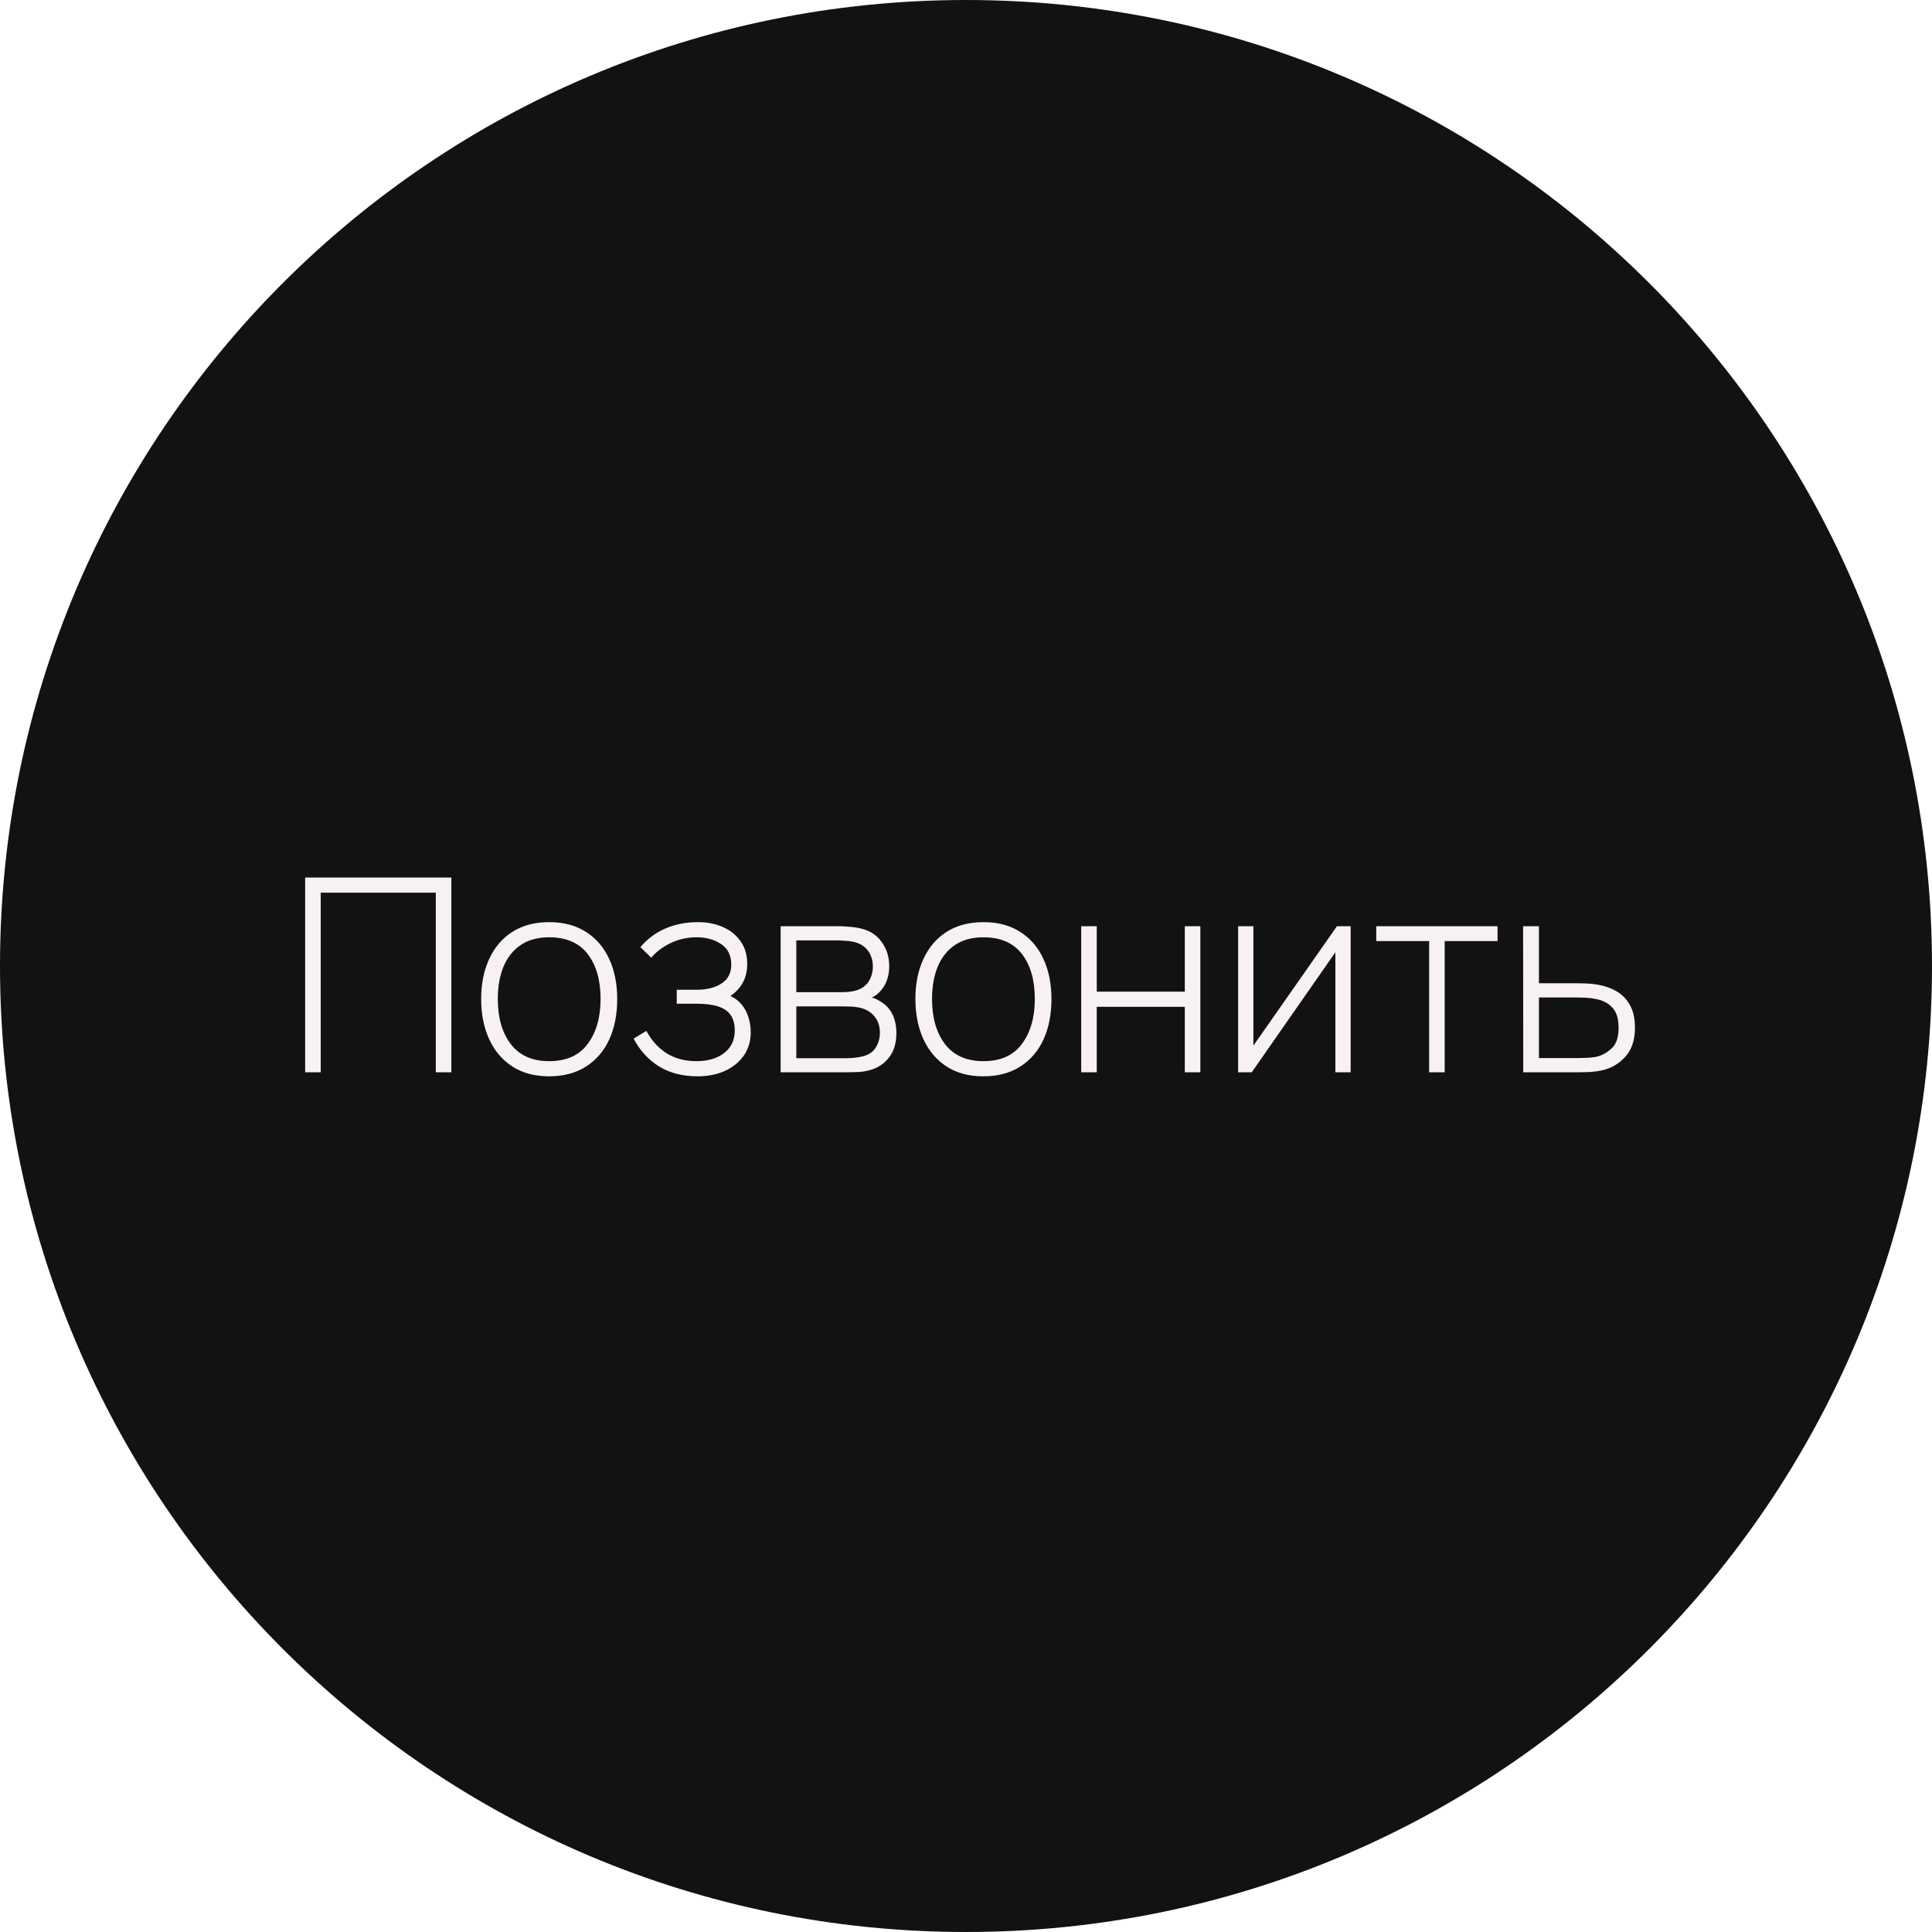
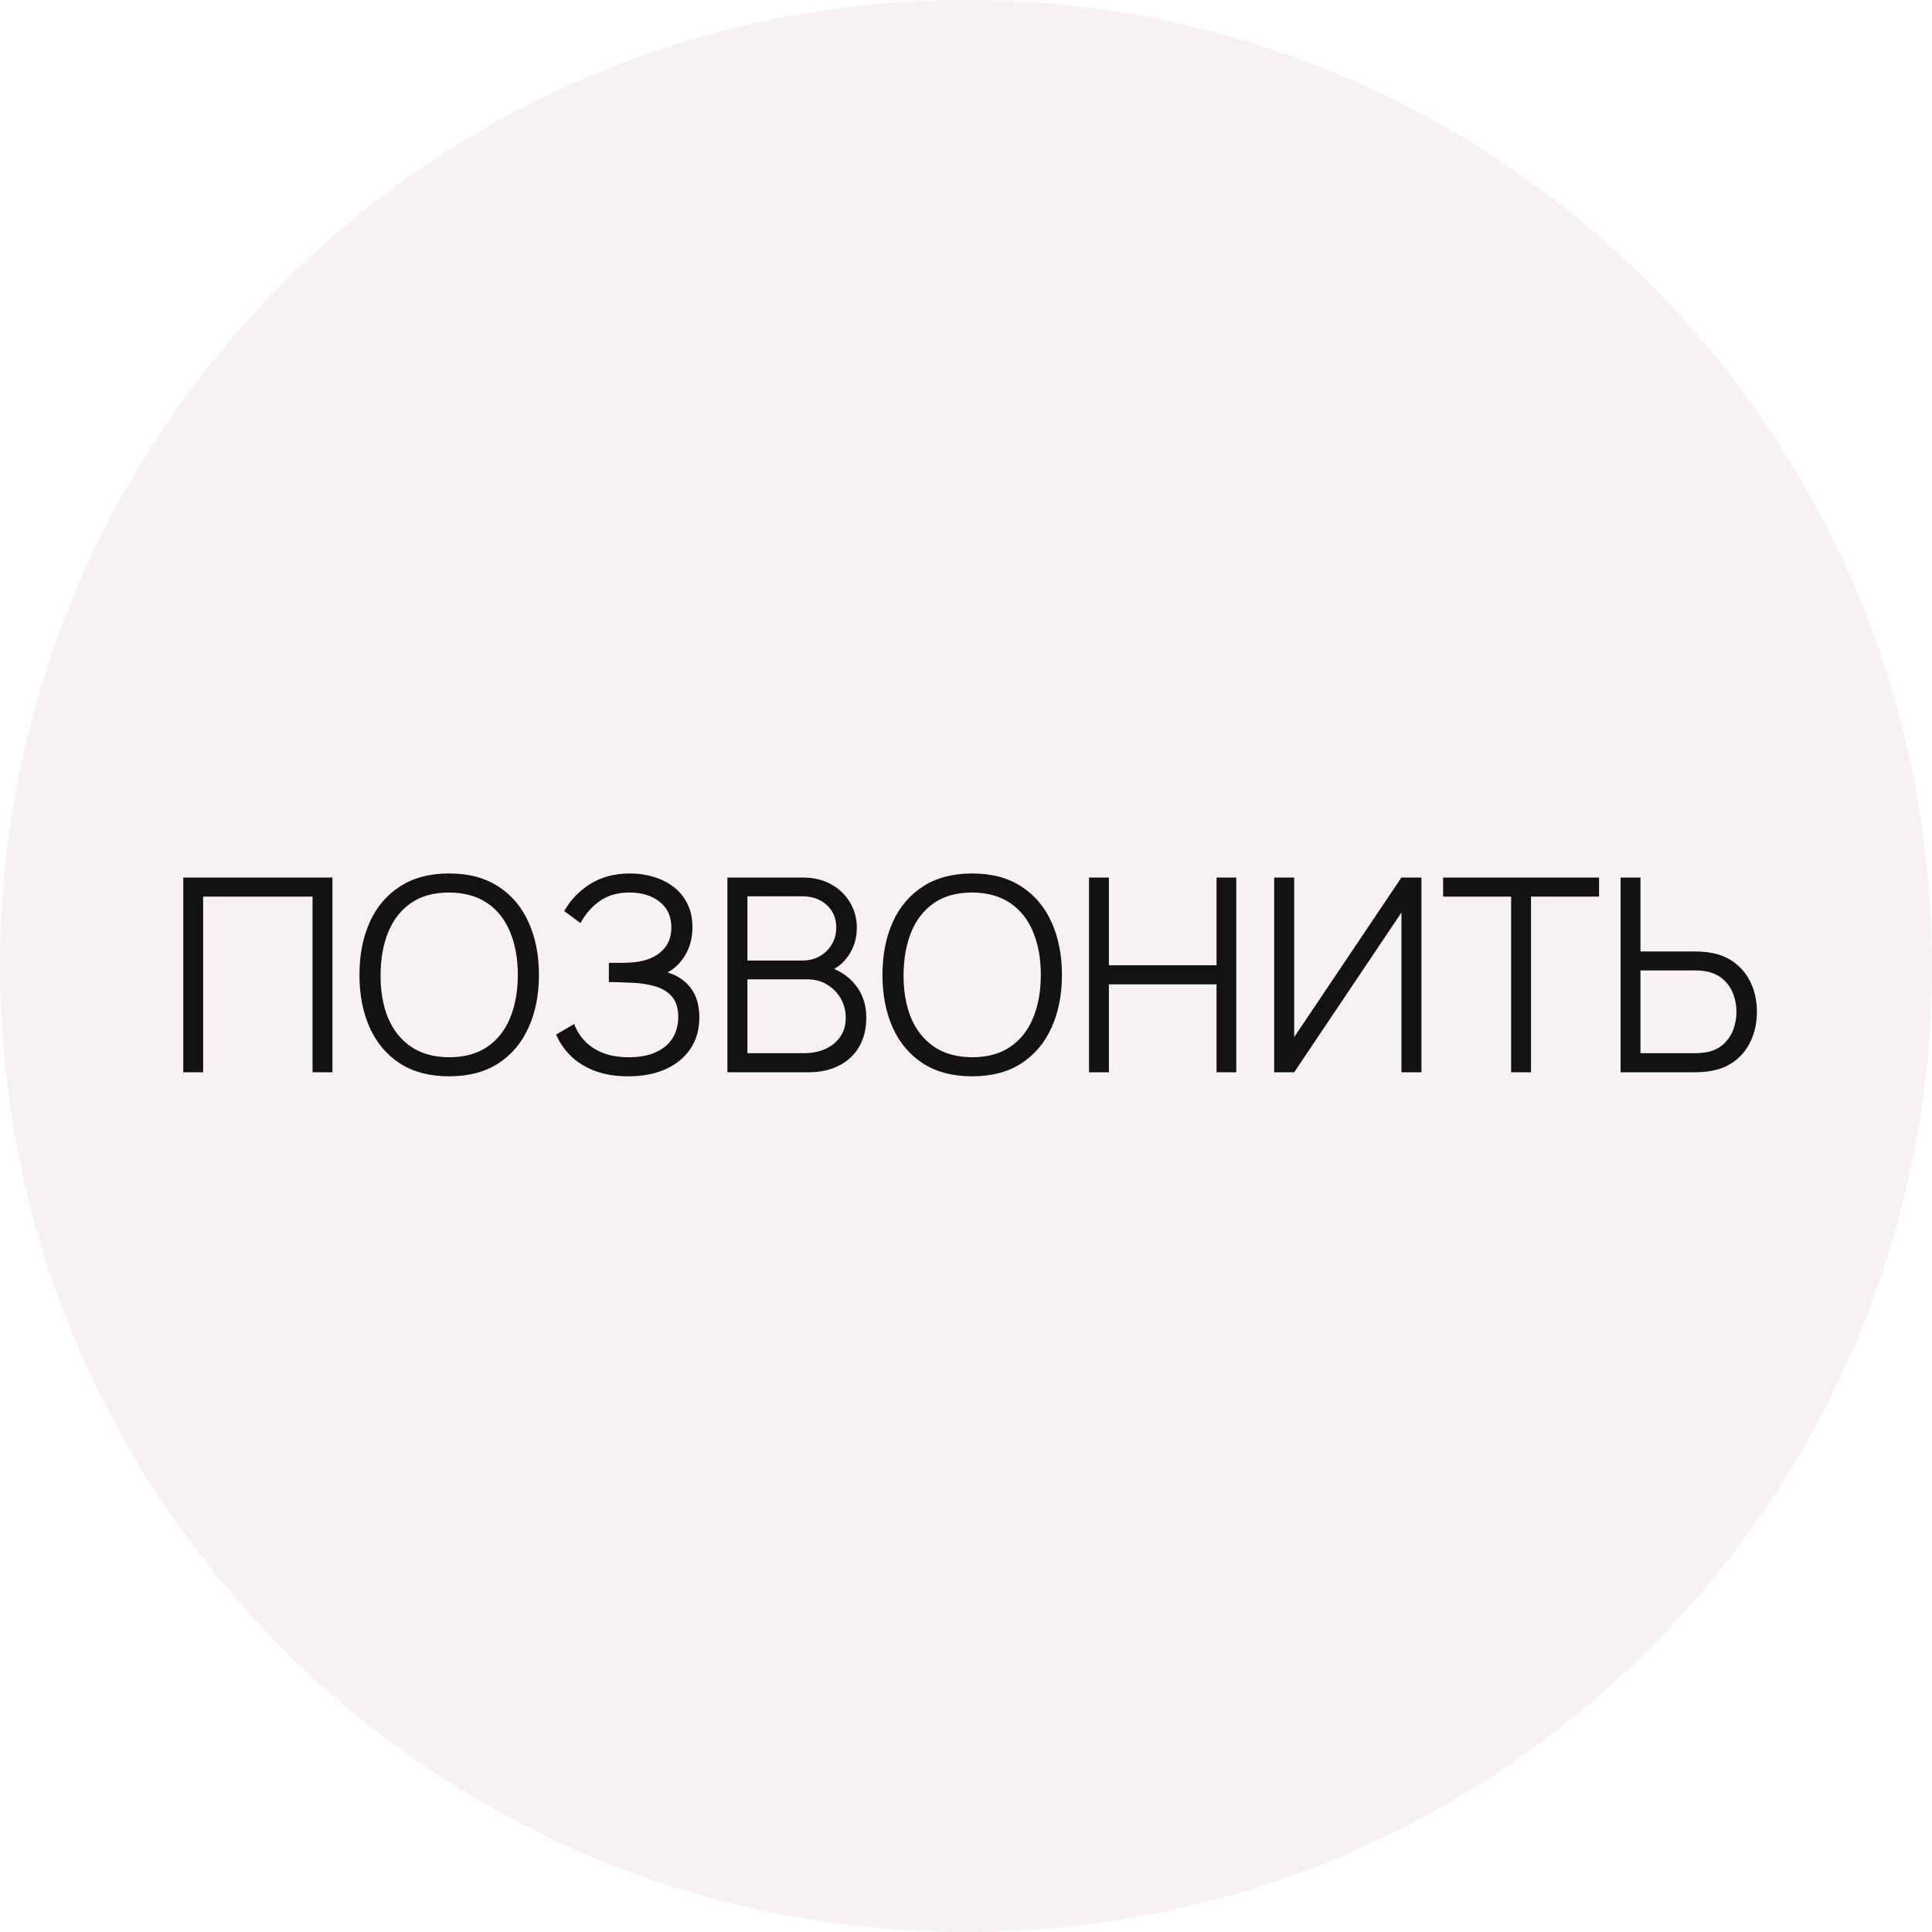
<svg xmlns="http://www.w3.org/2000/svg" width="100" height="100" viewBox="0 0 100 100" fill="none">
-   <rect width="100" height="100" rx="50" fill="#131213" />
-   <path d="M15.795 55.5V45.42H23.362V55.5H22.557V46.204H16.6V55.5H15.795ZM28.426 55.71C27.674 55.71 27.037 55.54 26.515 55.199C25.992 54.858 25.593 54.387 25.318 53.785C25.042 53.183 24.905 52.49 24.905 51.706C24.905 50.917 25.045 50.224 25.325 49.627C25.605 49.025 26.006 48.558 26.529 48.227C27.056 47.896 27.688 47.73 28.426 47.73C29.177 47.73 29.814 47.9 30.337 48.241C30.864 48.577 31.263 49.044 31.534 49.641C31.809 50.238 31.947 50.927 31.947 51.706C31.947 52.504 31.809 53.204 31.534 53.806C31.258 54.403 30.857 54.87 30.33 55.206C29.802 55.542 29.168 55.71 28.426 55.71ZM28.426 54.926C29.317 54.926 29.982 54.627 30.421 54.03C30.864 53.433 31.086 52.658 31.086 51.706C31.086 50.735 30.864 49.961 30.421 49.382C29.977 48.803 29.312 48.514 28.426 48.514C27.824 48.514 27.327 48.652 26.935 48.927C26.543 49.198 26.249 49.573 26.053 50.054C25.861 50.53 25.766 51.081 25.766 51.706C25.766 52.677 25.99 53.456 26.438 54.044C26.89 54.632 27.553 54.926 28.426 54.926ZM36.108 55.71C35.333 55.71 34.668 55.54 34.112 55.199C33.557 54.854 33.118 54.373 32.797 53.757L33.455 53.358C33.73 53.867 34.084 54.256 34.519 54.527C34.957 54.793 35.464 54.926 36.038 54.926C36.635 54.926 37.115 54.786 37.48 54.506C37.848 54.221 38.032 53.832 38.032 53.337C38.032 53.02 37.965 52.758 37.83 52.553C37.694 52.348 37.48 52.196 37.185 52.098C36.892 52 36.509 51.951 36.038 51.951H35.029V51.23H36.031C36.586 51.23 37.027 51.12 37.353 50.901C37.685 50.682 37.85 50.357 37.85 49.928C37.85 49.452 37.675 49.097 37.325 48.864C36.975 48.631 36.553 48.514 36.059 48.514C35.583 48.514 35.137 48.612 34.721 48.808C34.311 49.004 33.972 49.258 33.706 49.571L33.147 49.025C33.506 48.596 33.938 48.274 34.441 48.059C34.946 47.84 35.508 47.73 36.129 47.73C36.614 47.73 37.048 47.816 37.431 47.989C37.818 48.162 38.121 48.409 38.34 48.731C38.565 49.053 38.676 49.438 38.676 49.886C38.676 50.339 38.565 50.721 38.34 51.034C38.117 51.347 37.809 51.594 37.416 51.776L37.34 51.44C37.694 51.482 37.983 51.606 38.208 51.811C38.436 52.016 38.602 52.264 38.705 52.553C38.807 52.838 38.858 53.127 38.858 53.421C38.858 53.883 38.739 54.287 38.502 54.632C38.264 54.973 37.937 55.239 37.522 55.43C37.106 55.617 36.635 55.71 36.108 55.71ZM40.405 55.5V47.94H43.408C43.538 47.94 43.718 47.949 43.947 47.968C44.18 47.982 44.402 48.017 44.612 48.073C45.055 48.185 45.401 48.418 45.648 48.773C45.9 49.128 46.026 49.541 46.026 50.012C46.026 50.264 45.989 50.497 45.914 50.712C45.844 50.922 45.736 51.109 45.592 51.272C45.526 51.351 45.452 51.424 45.368 51.489C45.284 51.55 45.202 51.599 45.123 51.636C45.263 51.664 45.422 51.736 45.599 51.853C45.87 52.021 46.07 52.243 46.201 52.518C46.331 52.793 46.397 53.111 46.397 53.47C46.397 53.988 46.271 54.408 46.019 54.73C45.772 55.052 45.45 55.269 45.053 55.381C44.861 55.437 44.658 55.472 44.444 55.486C44.229 55.495 44.033 55.5 43.856 55.5H40.405ZM41.217 54.772H43.835C43.933 54.772 44.061 54.765 44.22 54.751C44.379 54.732 44.519 54.709 44.64 54.681C44.957 54.606 45.186 54.455 45.326 54.226C45.471 53.993 45.543 53.736 45.543 53.456C45.543 53.087 45.433 52.786 45.214 52.553C44.995 52.315 44.696 52.173 44.318 52.126C44.211 52.107 44.096 52.098 43.975 52.098C43.858 52.093 43.748 52.091 43.646 52.091H41.217V54.772ZM41.217 51.356H43.569C43.681 51.356 43.814 51.349 43.968 51.335C44.122 51.316 44.26 51.286 44.381 51.244C44.651 51.151 44.852 50.992 44.983 50.768C45.114 50.539 45.179 50.294 45.179 50.033C45.179 49.739 45.109 49.485 44.969 49.27C44.829 49.051 44.626 48.894 44.36 48.801C44.173 48.74 43.977 48.705 43.772 48.696C43.571 48.682 43.445 48.675 43.394 48.675H41.217V51.356ZM50.902 55.71C50.151 55.71 49.514 55.54 48.991 55.199C48.469 54.858 48.07 54.387 47.794 53.785C47.519 53.183 47.381 52.49 47.381 51.706C47.381 50.917 47.521 50.224 47.801 49.627C48.081 49.025 48.483 48.558 49.005 48.227C49.533 47.896 50.165 47.73 50.902 47.73C51.654 47.73 52.291 47.9 52.813 48.241C53.341 48.577 53.74 49.044 54.01 49.641C54.286 50.238 54.423 50.927 54.423 51.706C54.423 52.504 54.286 53.204 54.01 53.806C53.735 54.403 53.334 54.87 52.806 55.206C52.279 55.542 51.644 55.71 50.902 55.71ZM50.902 54.926C51.794 54.926 52.459 54.627 52.897 54.03C53.341 53.433 53.562 52.658 53.562 51.706C53.562 50.735 53.341 49.961 52.897 49.382C52.454 48.803 51.789 48.514 50.902 48.514C50.3 48.514 49.803 48.652 49.411 48.927C49.019 49.198 48.725 49.573 48.529 50.054C48.338 50.53 48.242 51.081 48.242 51.706C48.242 52.677 48.466 53.456 48.914 54.044C49.367 54.632 50.03 54.926 50.902 54.926ZM55.963 55.5V47.94H56.768V51.328H61.325V47.94H62.13V55.5H61.325V52.112H56.768V55.5H55.963ZM69.909 47.94V55.5H69.118V49.291L64.791 55.5H64.085V47.94H64.876V54.121L69.201 47.94H69.909ZM73.971 55.5V48.71H71.234V47.94H77.513V48.71H74.776V55.5H73.971ZM78.843 55.5L78.836 47.94H79.655V50.894H81.559C81.783 50.894 81.991 50.899 82.182 50.908C82.378 50.917 82.558 50.938 82.721 50.971C83.076 51.032 83.396 51.146 83.68 51.314C83.97 51.482 84.198 51.72 84.366 52.028C84.539 52.331 84.625 52.721 84.625 53.197C84.625 53.836 84.457 54.338 84.121 54.702C83.79 55.066 83.389 55.299 82.917 55.402C82.726 55.444 82.525 55.472 82.315 55.486C82.105 55.495 81.893 55.5 81.678 55.5H78.843ZM79.655 54.765H81.573C81.746 54.765 81.942 54.76 82.161 54.751C82.381 54.742 82.57 54.716 82.728 54.674C82.99 54.595 83.23 54.448 83.449 54.233C83.669 54.018 83.778 53.673 83.778 53.197C83.778 52.73 83.673 52.385 83.463 52.161C83.258 51.932 82.978 51.783 82.623 51.713C82.46 51.676 82.287 51.652 82.105 51.643C81.923 51.634 81.746 51.629 81.573 51.629H79.655V54.765Z" fill="#F7F1F5" />
+   <rect width="100" height="100" rx="50" fill="#F7F1F5" />
+   <path d="M9.486 55.5V45.42H17.207V55.5H16.178V46.407H10.515V55.5H9.486ZM23.247 55.71C22.243 55.71 21.396 55.488 20.706 55.045C20.015 54.597 19.492 53.979 19.137 53.19C18.783 52.401 18.605 51.491 18.605 50.46C18.605 49.429 18.783 48.519 19.137 47.73C19.492 46.941 20.015 46.325 20.706 45.882C21.396 45.434 22.243 45.21 23.247 45.21C24.255 45.21 25.102 45.434 25.788 45.882C26.478 46.325 27.001 46.941 27.355 47.73C27.715 48.519 27.895 49.429 27.895 50.46C27.895 51.491 27.715 52.401 27.355 53.19C27.001 53.979 26.478 54.597 25.788 55.045C25.102 55.488 24.255 55.71 23.247 55.71ZM23.247 54.723C24.035 54.723 24.693 54.543 25.221 54.184C25.748 53.825 26.142 53.325 26.404 52.686C26.669 52.042 26.802 51.3 26.802 50.46C26.802 49.62 26.669 48.88 26.404 48.241C26.142 47.602 25.748 47.102 25.221 46.743C24.693 46.384 24.035 46.202 23.247 46.197C22.458 46.197 21.802 46.377 21.279 46.736C20.757 47.095 20.363 47.597 20.096 48.241C19.835 48.88 19.702 49.62 19.698 50.46C19.693 51.3 19.821 52.04 20.082 52.679C20.349 53.314 20.745 53.813 21.273 54.177C21.8 54.536 22.458 54.718 23.247 54.723ZM32.523 55.71C31.837 55.71 31.242 55.61 30.738 55.409C30.239 55.208 29.828 54.945 29.506 54.618C29.184 54.287 28.944 53.93 28.785 53.547L29.723 53.001C29.835 53.318 30.013 53.608 30.255 53.869C30.498 54.13 30.811 54.338 31.193 54.492C31.576 54.646 32.031 54.723 32.558 54.723C33.104 54.723 33.566 54.637 33.944 54.464C34.327 54.291 34.616 54.049 34.812 53.736C35.008 53.423 35.106 53.059 35.106 52.644C35.106 52.187 34.997 51.832 34.777 51.58C34.558 51.328 34.264 51.151 33.895 51.048C33.527 50.941 33.116 50.88 32.663 50.866C32.323 50.852 32.08 50.843 31.935 50.838C31.791 50.833 31.695 50.831 31.648 50.831C31.602 50.831 31.557 50.831 31.515 50.831V49.837C31.548 49.837 31.634 49.837 31.774 49.837C31.914 49.837 32.064 49.837 32.222 49.837C32.381 49.832 32.507 49.828 32.6 49.823C33.268 49.79 33.793 49.615 34.175 49.298C34.558 48.981 34.749 48.551 34.749 48.01C34.749 47.436 34.546 46.99 34.14 46.673C33.739 46.356 33.219 46.197 32.579 46.197C31.977 46.197 31.469 46.342 31.053 46.631C30.643 46.916 30.307 47.298 30.045 47.779L29.205 47.156C29.523 46.587 29.971 46.12 30.549 45.756C31.128 45.392 31.814 45.21 32.607 45.21C33.032 45.21 33.438 45.268 33.825 45.385C34.217 45.502 34.563 45.674 34.861 45.903C35.165 46.132 35.403 46.421 35.575 46.771C35.753 47.116 35.841 47.522 35.841 47.989C35.841 48.535 35.72 49.011 35.477 49.417C35.239 49.823 34.931 50.129 34.553 50.334C35.067 50.488 35.468 50.759 35.757 51.146C36.051 51.533 36.198 52.04 36.198 52.665C36.198 53.281 36.047 53.818 35.743 54.275C35.44 54.732 35.011 55.087 34.455 55.339C33.905 55.586 33.261 55.71 32.523 55.71ZM37.65 55.5V45.42H41.542C42.107 45.42 42.599 45.537 43.019 45.77C43.439 46.003 43.766 46.318 43.999 46.715C44.232 47.107 44.349 47.541 44.349 48.017C44.349 48.558 44.204 49.041 43.915 49.466C43.626 49.886 43.238 50.178 42.753 50.341L42.739 49.998C43.392 50.185 43.906 50.511 44.279 50.978C44.652 51.445 44.839 52.009 44.839 52.672C44.839 53.255 44.715 53.759 44.468 54.184C44.221 54.604 43.873 54.928 43.425 55.157C42.977 55.386 42.457 55.5 41.864 55.5H37.65ZM38.686 54.513H41.612C42.023 54.513 42.391 54.441 42.718 54.296C43.045 54.147 43.301 53.937 43.488 53.666C43.679 53.395 43.775 53.069 43.775 52.686C43.775 52.313 43.689 51.977 43.516 51.678C43.343 51.379 43.108 51.141 42.809 50.964C42.515 50.782 42.179 50.691 41.801 50.691H38.686V54.513ZM38.686 49.718H41.535C41.857 49.718 42.151 49.646 42.417 49.501C42.683 49.352 42.893 49.149 43.047 48.892C43.206 48.635 43.285 48.339 43.285 48.003C43.285 47.527 43.119 47.14 42.788 46.841C42.461 46.542 42.044 46.393 41.535 46.393H38.686V49.718ZM50.317 55.71C49.313 55.71 48.467 55.488 47.776 55.045C47.085 54.597 46.562 53.979 46.208 53.19C45.853 52.401 45.676 51.491 45.676 50.46C45.676 49.429 45.853 48.519 46.208 47.73C46.562 46.941 47.085 46.325 47.776 45.882C48.467 45.434 49.313 45.21 50.317 45.21C51.325 45.21 52.172 45.434 52.858 45.882C53.548 46.325 54.071 46.941 54.426 47.73C54.785 48.519 54.965 49.429 54.965 50.46C54.965 51.491 54.785 52.401 54.426 53.19C54.071 53.979 53.548 54.597 52.858 55.045C52.172 55.488 51.325 55.71 50.317 55.71ZM50.317 54.723C51.105 54.723 51.764 54.543 52.291 54.184C52.818 53.825 53.212 53.325 53.474 52.686C53.74 52.042 53.873 51.3 53.873 50.46C53.873 49.62 53.74 48.88 53.474 48.241C53.212 47.602 52.818 47.102 52.291 46.743C51.764 46.384 51.105 46.202 50.317 46.197C49.528 46.197 48.873 46.377 48.35 46.736C47.827 47.095 47.433 47.597 47.167 48.241C46.906 48.88 46.773 49.62 46.768 50.46C46.763 51.3 46.892 52.04 47.153 52.679C47.419 53.314 47.816 53.813 48.343 54.177C48.87 54.536 49.528 54.718 50.317 54.723ZM56.367 55.5V45.42H57.396V49.963H62.968V45.42H63.99V55.5H62.968V50.95H57.396V55.5H56.367ZM73.574 55.5H72.538V47.233L66.987 55.5H65.951V45.42H66.987V53.68L72.538 45.42H73.574V55.5ZM78.216 55.5V46.407H74.695V45.42H82.766V46.407H79.245V55.5H78.216ZM83.881 55.5V45.42H84.91V49.249H87.773C87.871 49.249 87.981 49.254 88.102 49.263C88.228 49.268 88.356 49.282 88.487 49.305C89.01 49.384 89.453 49.569 89.817 49.858C90.186 50.143 90.463 50.502 90.65 50.936C90.841 51.37 90.937 51.848 90.937 52.371C90.937 52.898 90.841 53.379 90.65 53.813C90.463 54.247 90.186 54.609 89.817 54.898C89.453 55.183 89.01 55.365 88.487 55.444C88.356 55.463 88.228 55.477 88.102 55.486C87.981 55.495 87.871 55.5 87.773 55.5H83.881ZM84.91 54.513H87.745C87.834 54.513 87.934 54.508 88.046 54.499C88.158 54.49 88.268 54.476 88.375 54.457C88.716 54.382 88.998 54.24 89.222 54.03C89.446 53.82 89.612 53.57 89.719 53.281C89.826 52.987 89.88 52.684 89.88 52.371C89.88 52.058 89.826 51.757 89.719 51.468C89.612 51.179 89.446 50.929 89.222 50.719C88.998 50.509 88.716 50.367 88.375 50.292C88.268 50.269 88.158 50.252 88.046 50.243C87.934 50.234 87.834 50.229 87.745 50.229H84.91V54.513Z" fill="#131213" />
</svg>
